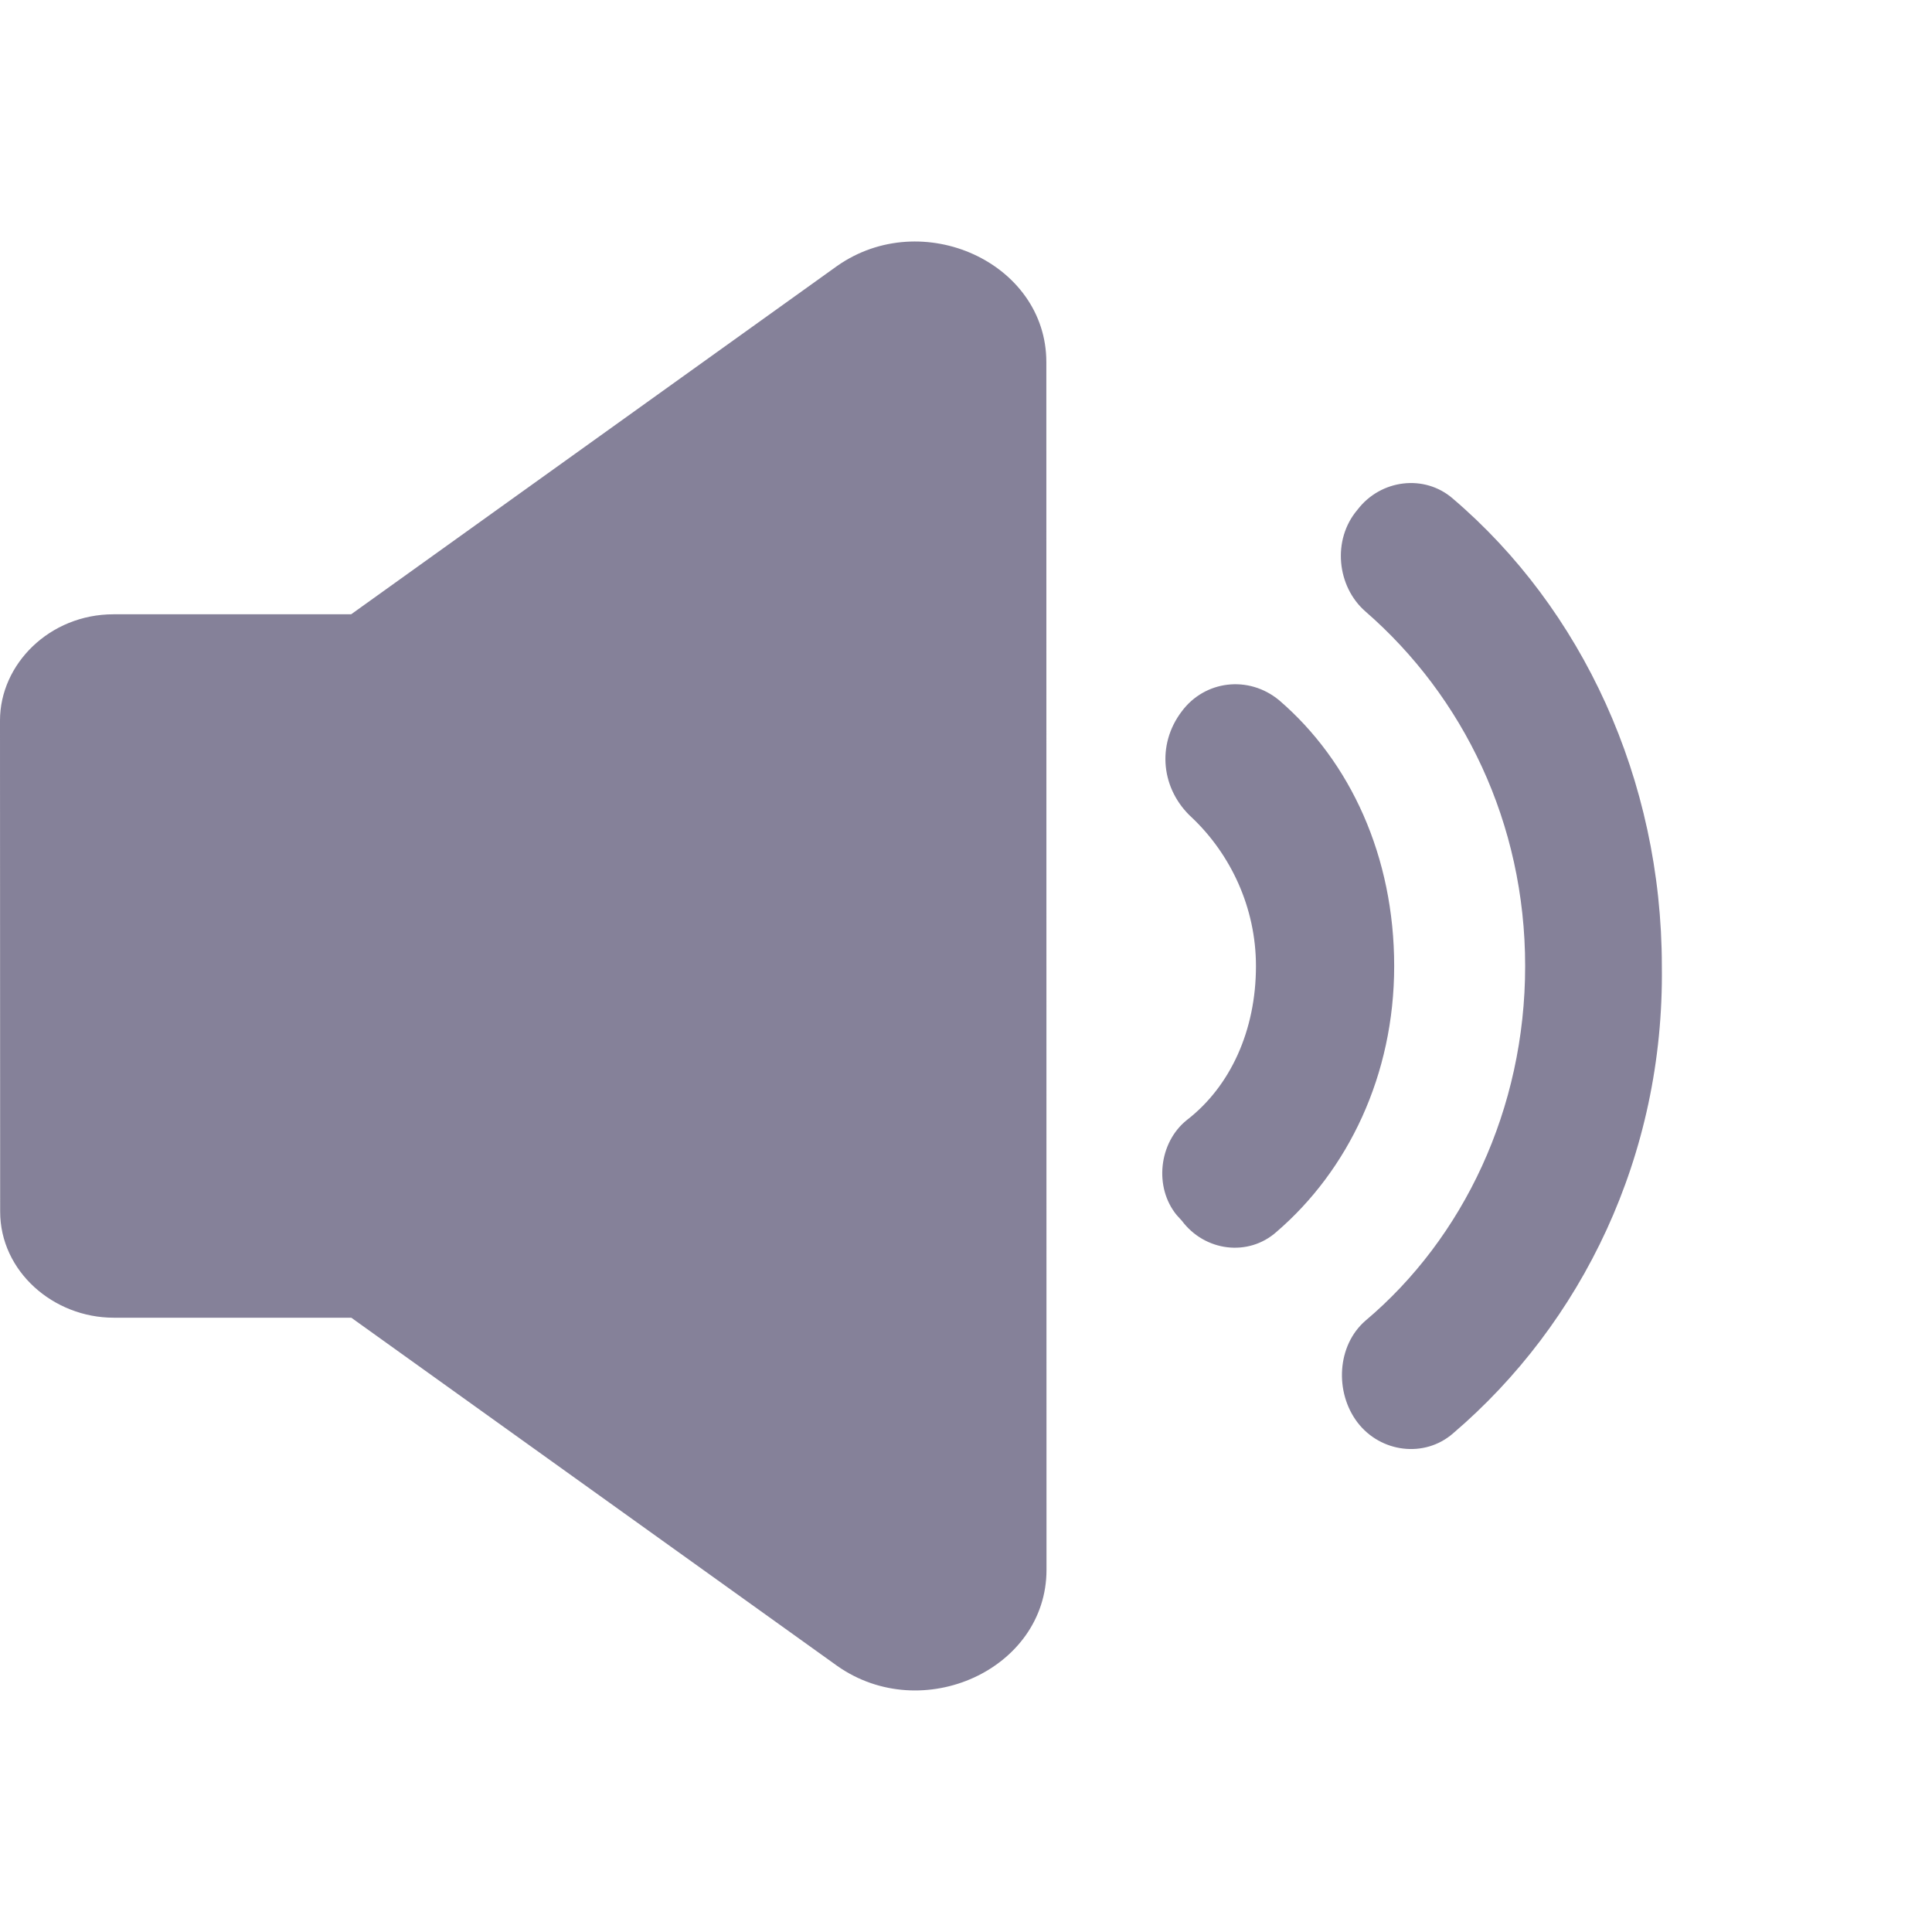
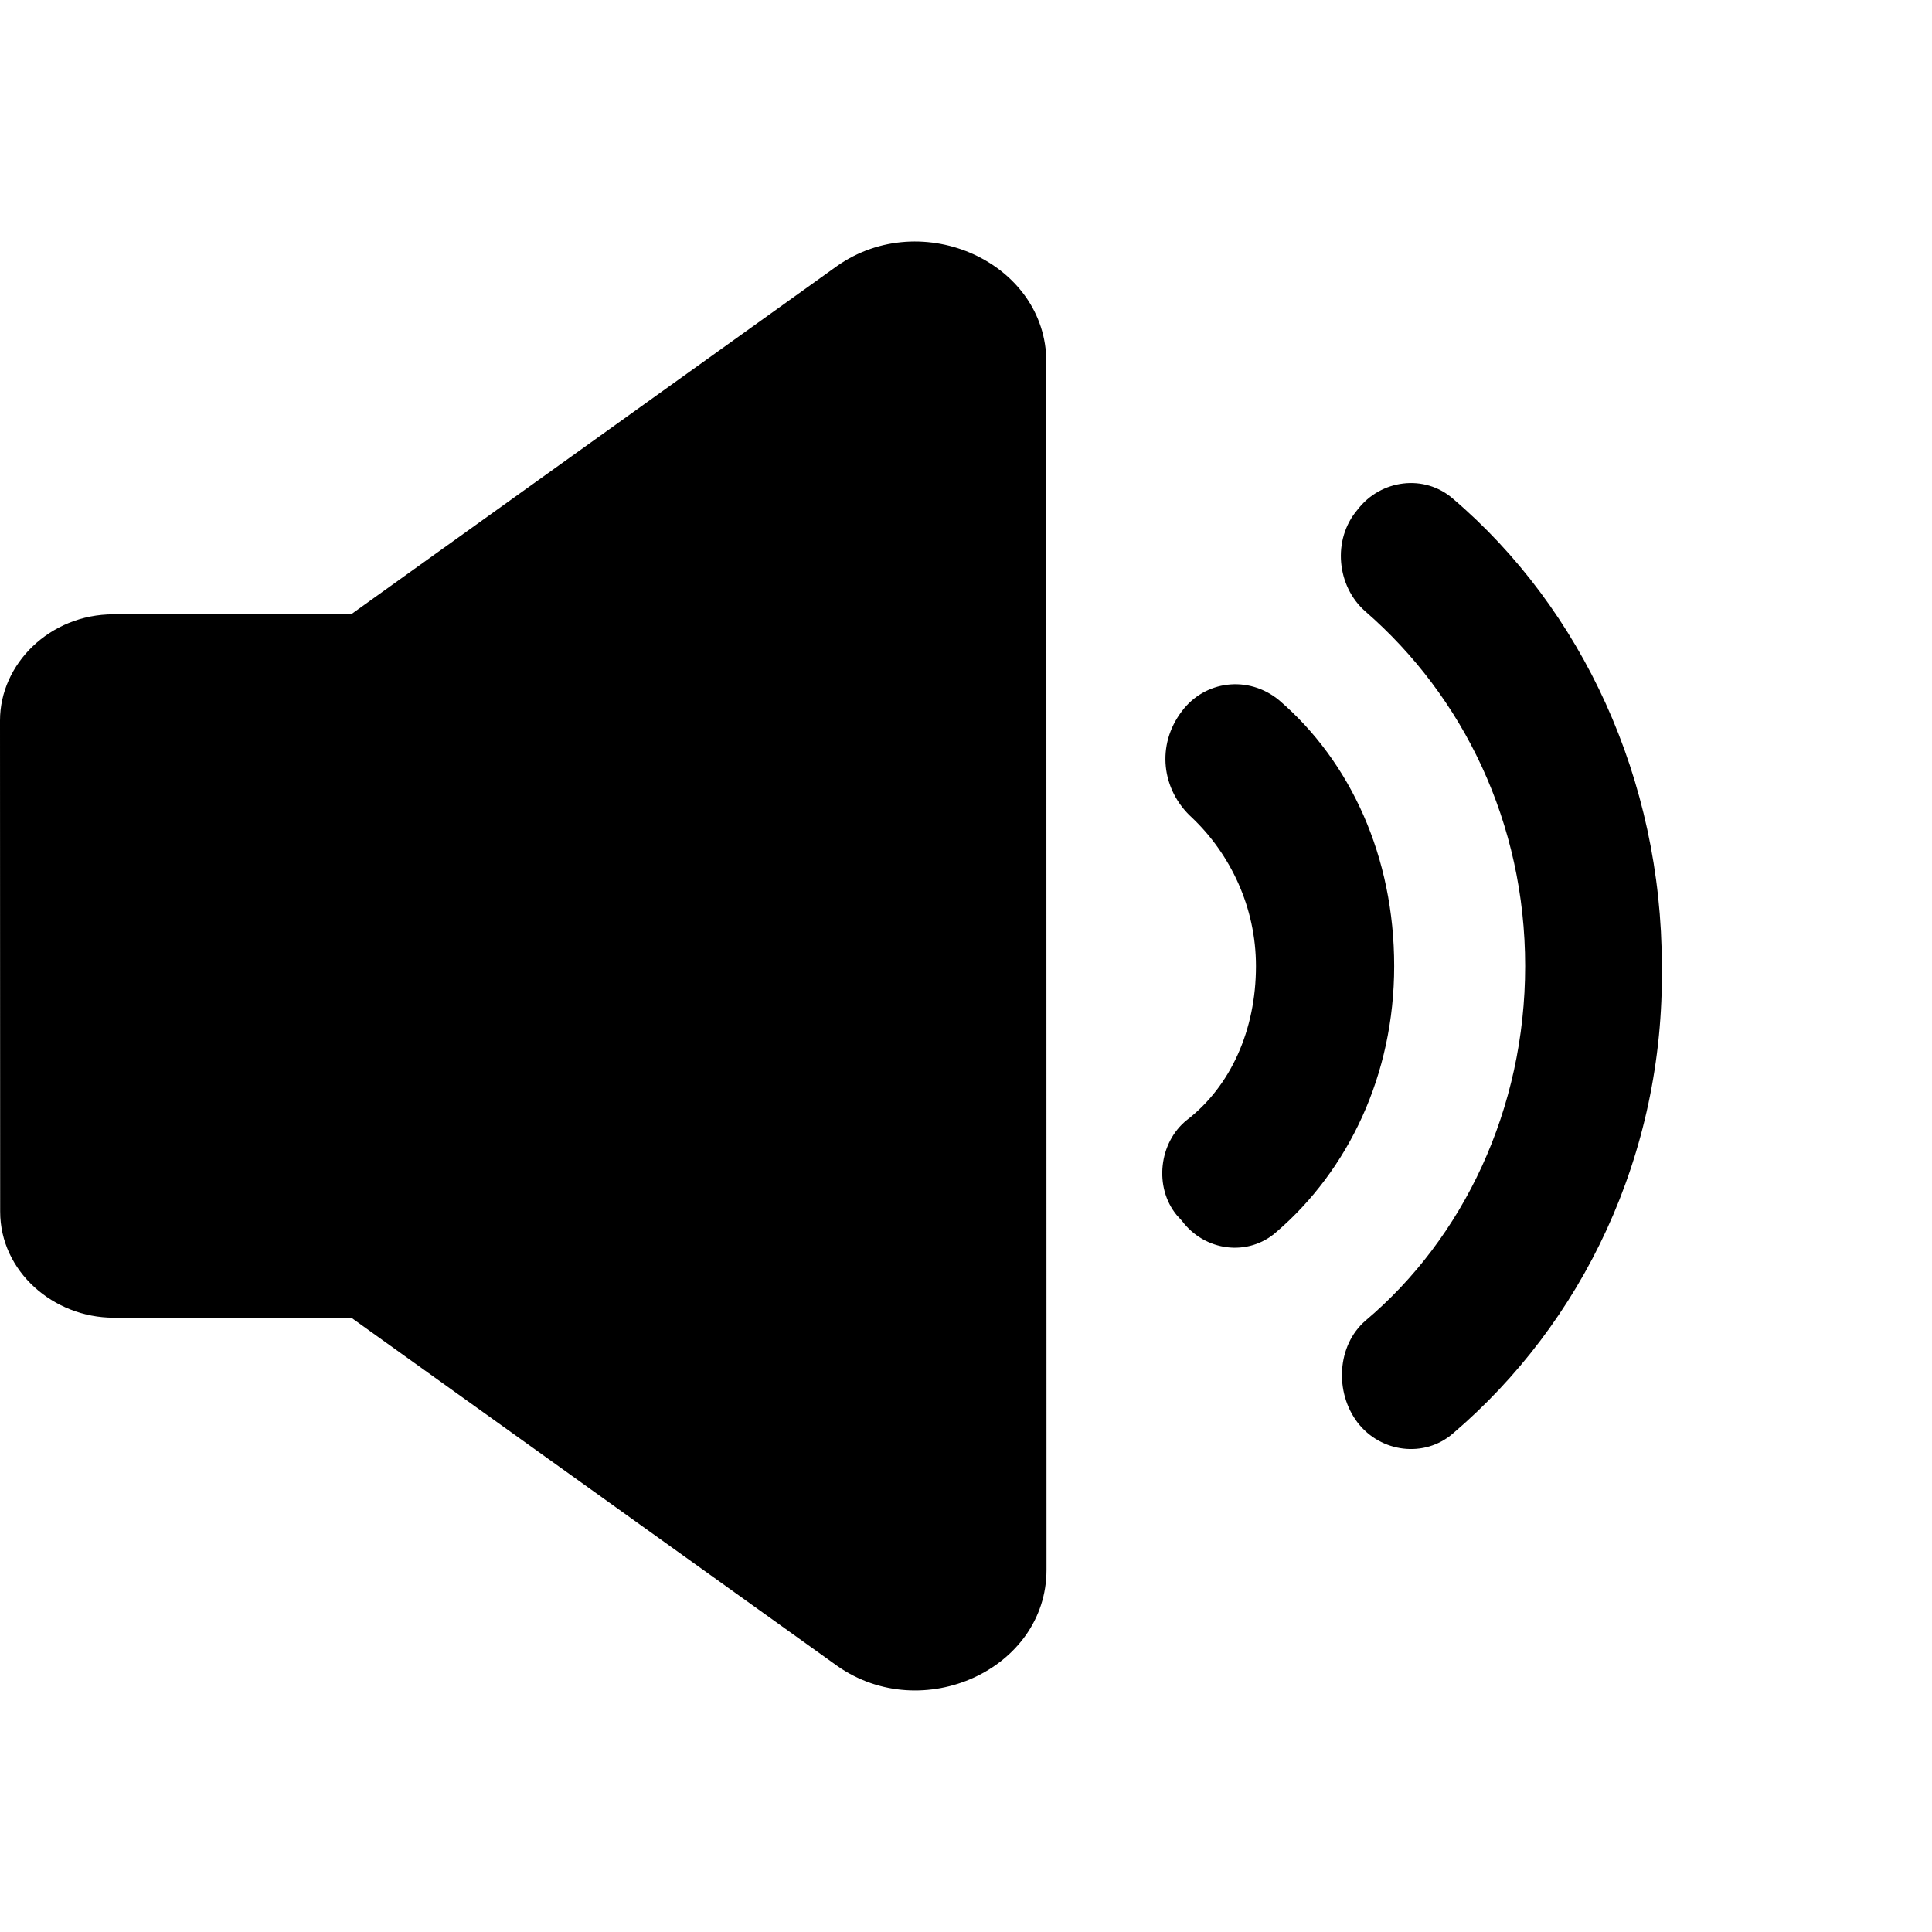
<svg xmlns="http://www.w3.org/2000/svg" width="24px" height="24px" viewBox="0 0 24 24" version="1.1">
  <g id="Assets" stroke="none" stroke-width="1" fill="none" fill-rule="evenodd">
    <g id="assets" transform="translate(-762, -2375)">
      <g id="icon/Volume2" transform="translate(762, 2375)">
        <rect id="Bound" x="0" y="0" width="24" height="24" />
-         <path d="M12.998,4.498 L13,19.501 C13,20.737 11.458,21.438 10.401,20.695 L4.364,16.369 L1.412,16.369 C0.663,16.369 0.002,15.793 0.002,15.051 L0,8.95 C0,8.25 0.616,7.631 1.41,7.631 L4.362,7.631 L10.399,3.304 C11.456,2.562 12.998,3.262 12.998,4.498 Z M18.049,6.195 C19.65,7.561 20.644,9.679 20.644,12.002 C20.675,14.356 19.65,16.441 18.049,17.807 C17.696,18.114 17.152,18.046 16.864,17.671 C16.577,17.294 16.608,16.714 16.961,16.407 C18.178,15.382 18.946,13.777 18.946,12.001 C18.946,10.224 18.178,8.653 16.961,7.595 C16.608,7.287 16.544,6.706 16.864,6.331 C17.152,5.954 17.697,5.887 18.049,6.195 Z M15.889,8.698 C16.779,9.462 17.319,10.645 17.319,12.001 C17.319,13.355 16.747,14.538 15.857,15.303 C15.506,15.615 14.966,15.546 14.681,15.164 L14.618,15.095 C14.332,14.747 14.396,14.191 14.744,13.913 C15.284,13.496 15.602,12.801 15.602,12.001 C15.602,11.27 15.284,10.61 14.808,10.158 C14.426,9.81 14.363,9.253 14.681,8.836 C14.966,8.453 15.508,8.384 15.889,8.698 Z" id="Combined-Shape" fill="#858199" fill-rule="evenodd" />
+         <path d="M12.998,4.498 L13,19.501 C13,20.737 11.458,21.438 10.401,20.695 L4.364,16.369 L1.412,16.369 C0.663,16.369 0.002,15.793 0.002,15.051 L0,8.95 C0,8.25 0.616,7.631 1.41,7.631 L4.362,7.631 L10.399,3.304 C11.456,2.562 12.998,3.262 12.998,4.498 Z M18.049,6.195 C19.65,7.561 20.644,9.679 20.644,12.002 C20.675,14.356 19.65,16.441 18.049,17.807 C17.696,18.114 17.152,18.046 16.864,17.671 C16.577,17.294 16.608,16.714 16.961,16.407 C18.178,15.382 18.946,13.777 18.946,12.001 C18.946,10.224 18.178,8.653 16.961,7.595 C16.608,7.287 16.544,6.706 16.864,6.331 C17.152,5.954 17.697,5.887 18.049,6.195 Z M15.889,8.698 C16.779,9.462 17.319,10.645 17.319,12.001 C17.319,13.355 16.747,14.538 15.857,15.303 C15.506,15.615 14.966,15.546 14.681,15.164 L14.618,15.095 C14.332,14.747 14.396,14.191 14.744,13.913 C15.284,13.496 15.602,12.801 15.602,12.001 C15.602,11.27 15.284,10.61 14.808,10.158 C14.426,9.81 14.363,9.253 14.681,8.836 C14.966,8.453 15.508,8.384 15.889,8.698 Z" id="Combined-Shape" fill="#000" fill-rule="evenodd" />
      </g>
    </g>
  </g>
</svg>
